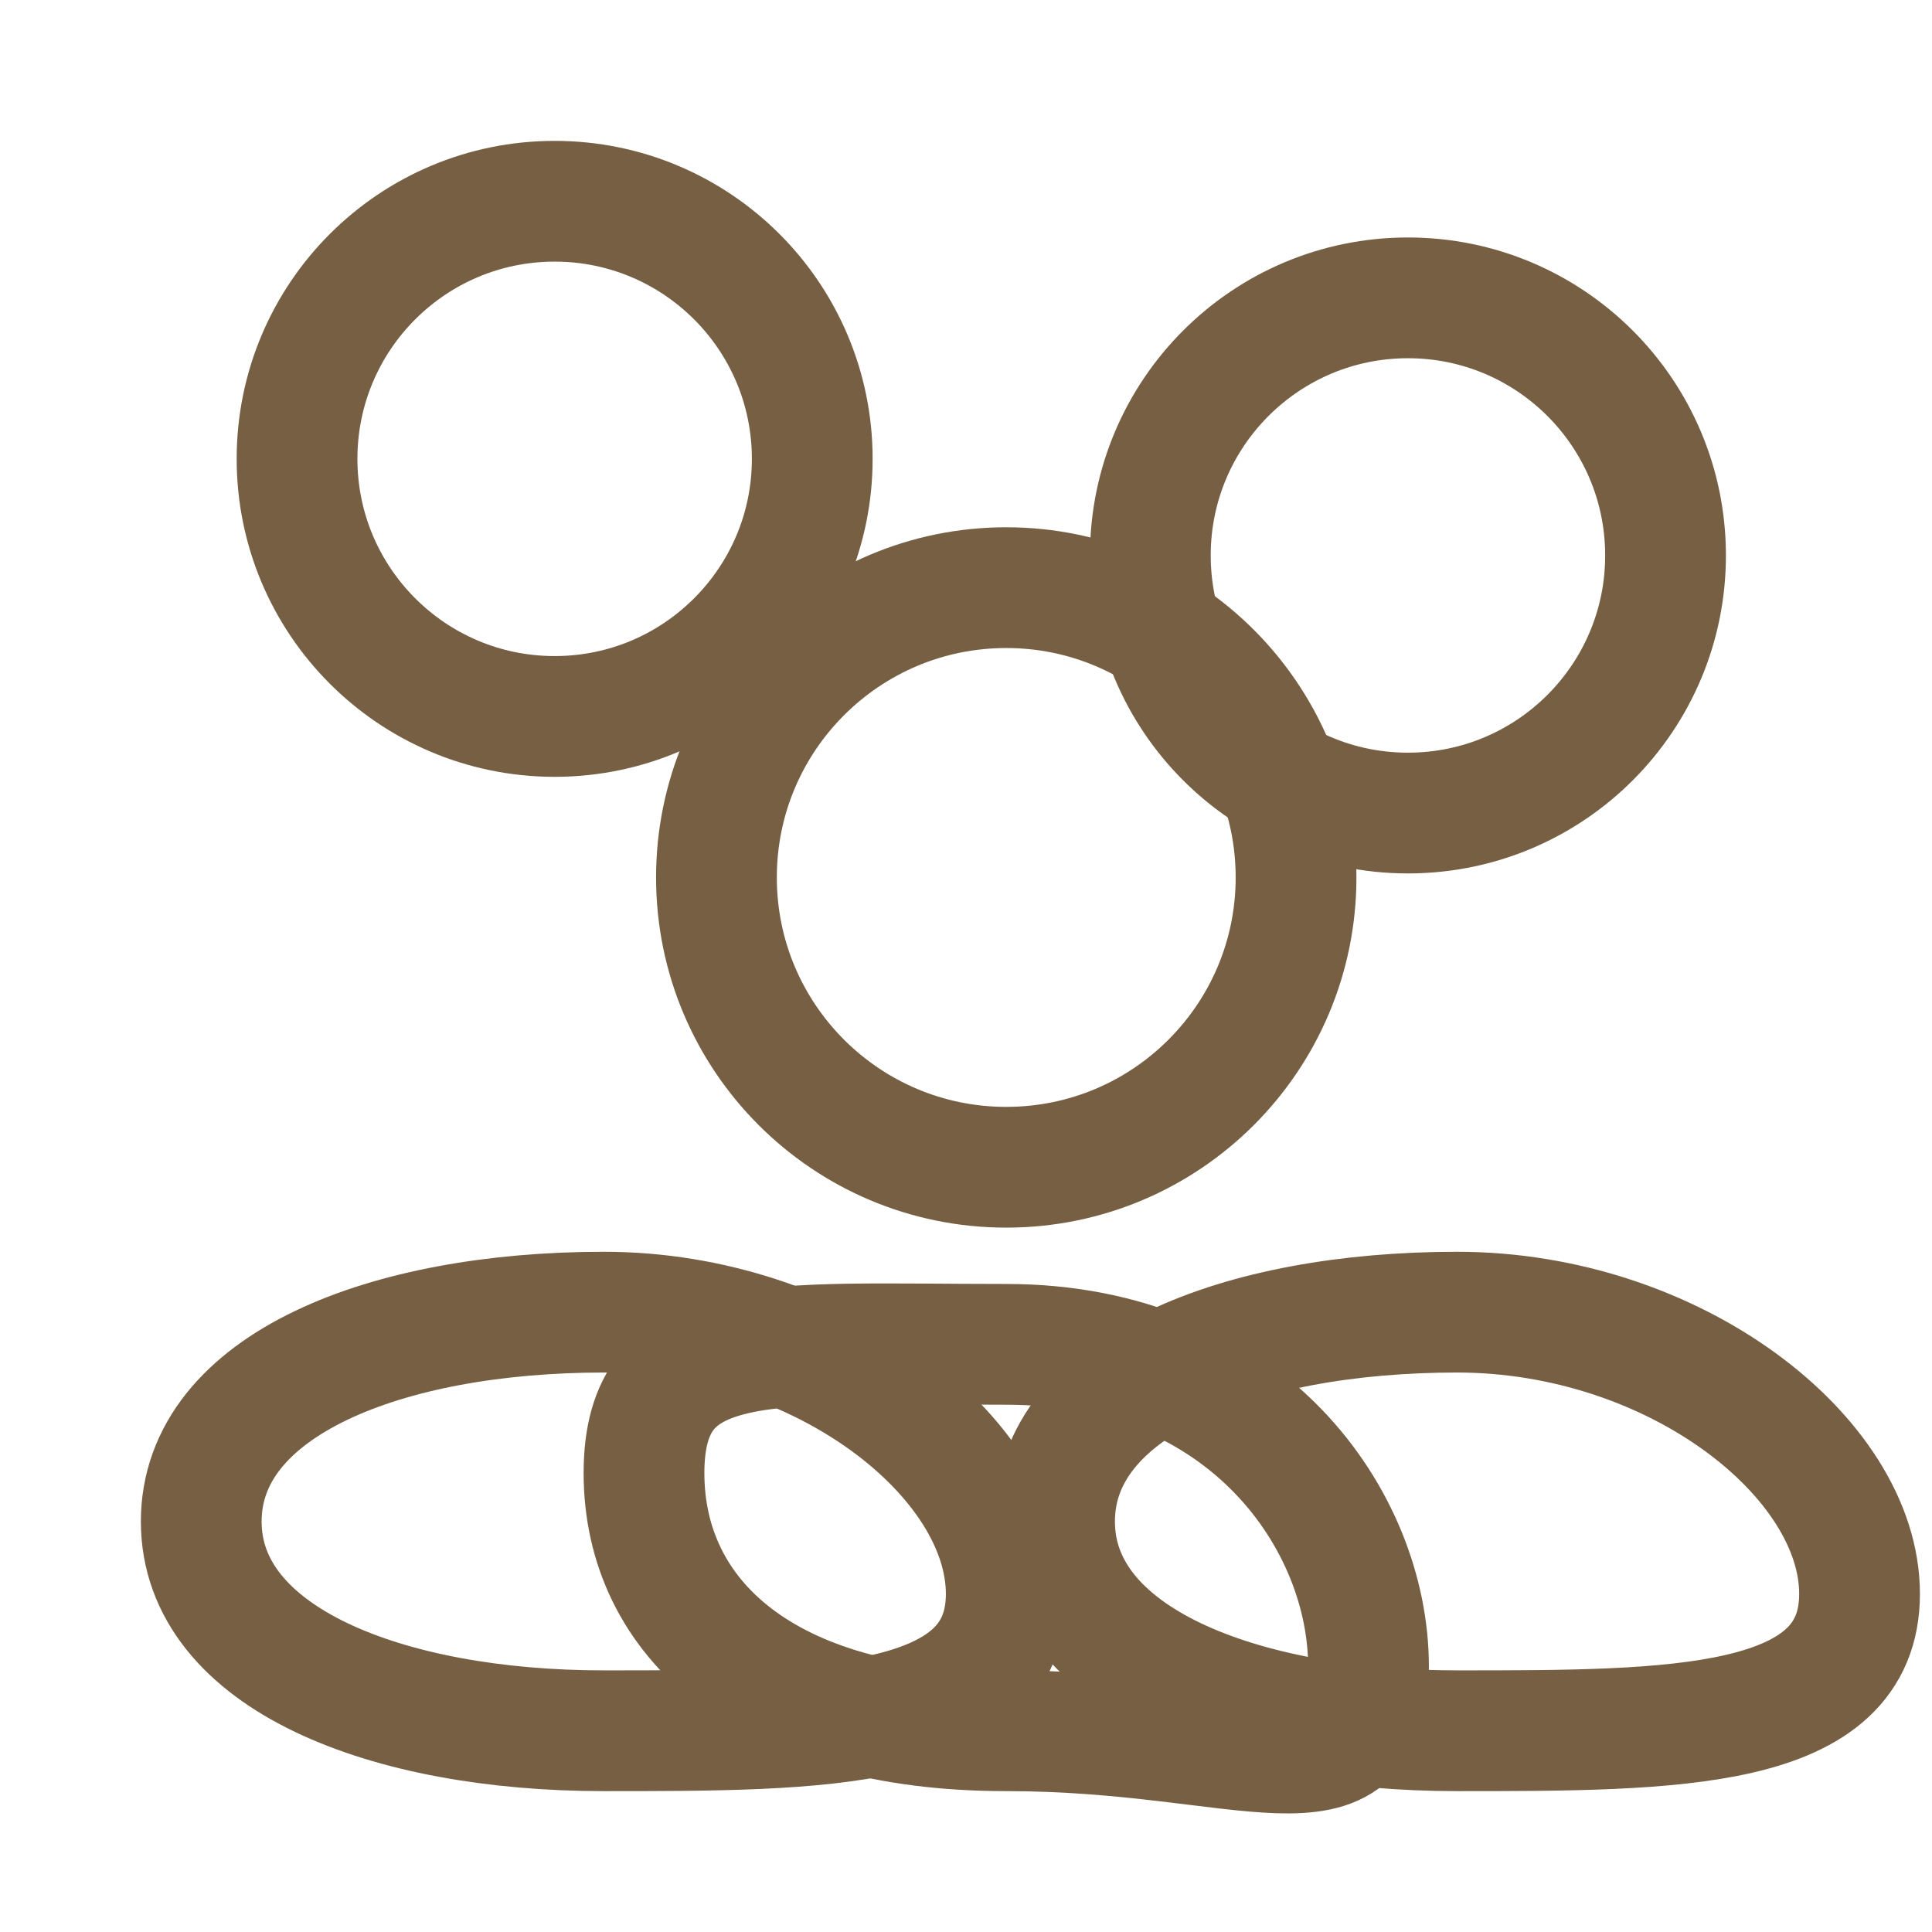
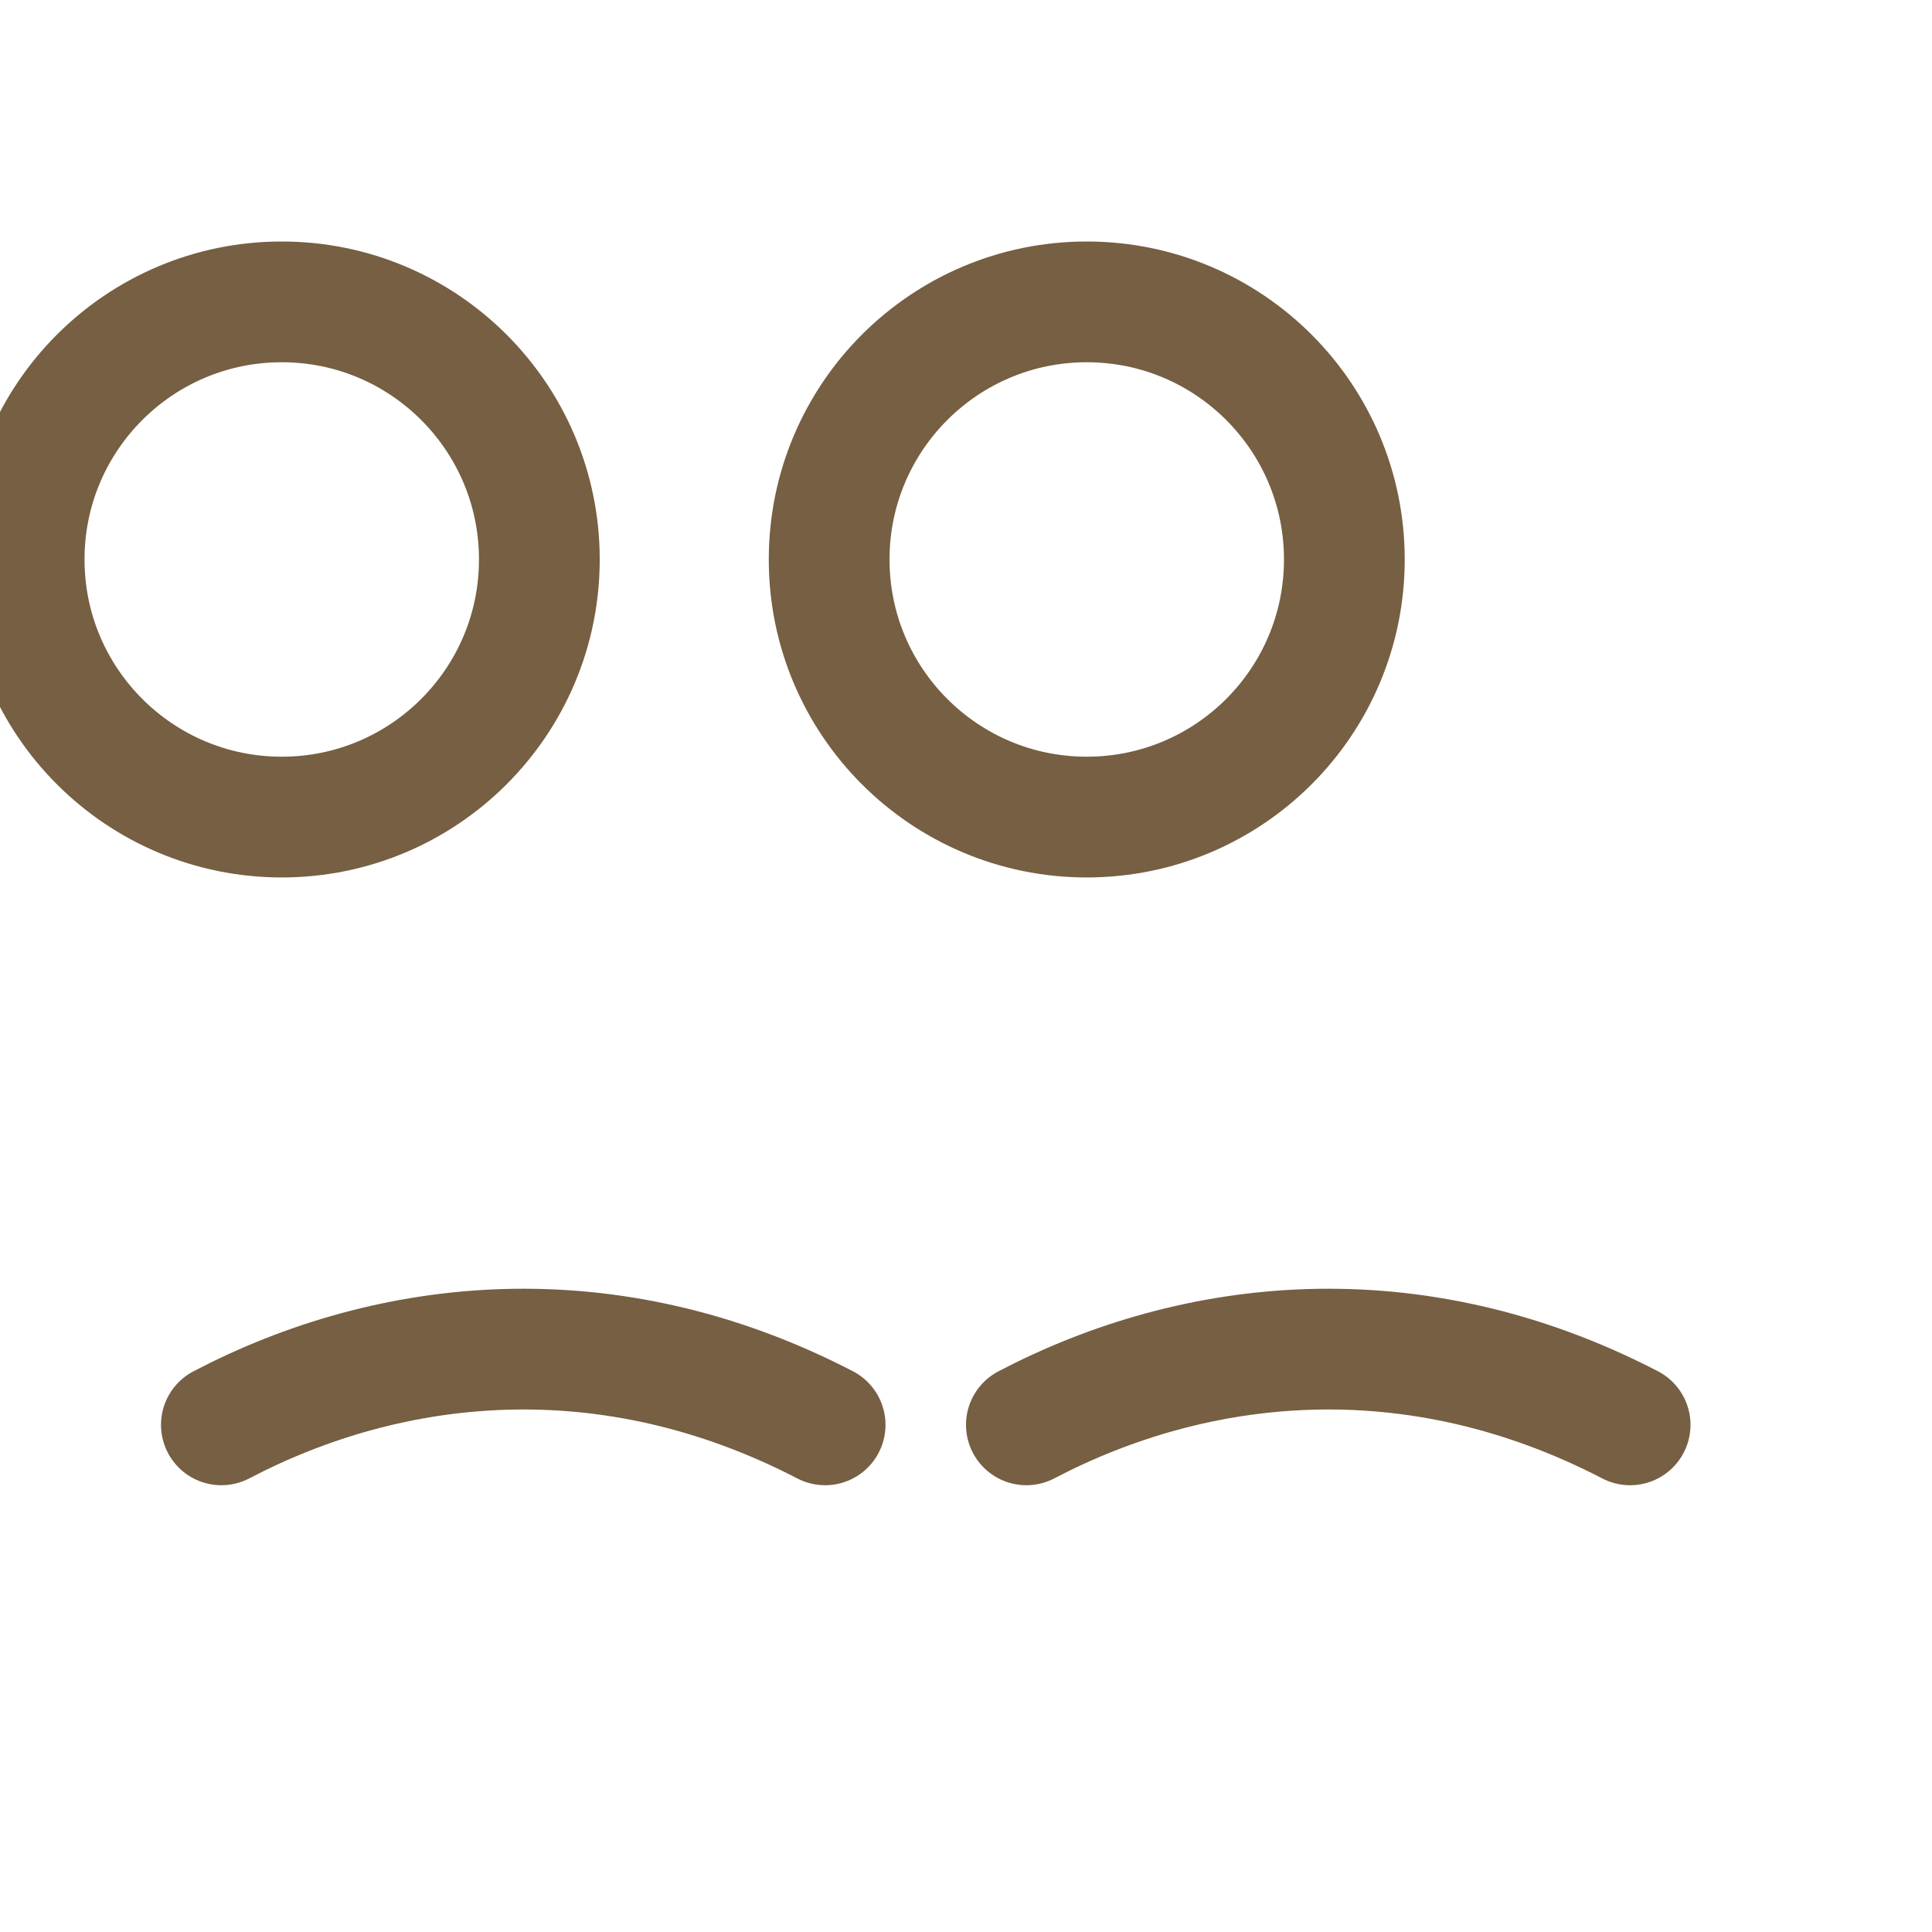
<svg xmlns="http://www.w3.org/2000/svg" viewBox="0 0 24 24" aria-hidden="true">
-   <g transform="translate(2.5 2.5)">
-     <path d="M3.2,6.4a3.2,3.2,0,1,0-.02,0Z" transform="translate(1.2 0)" fill="none" stroke="#765f42" stroke-linecap="round" stroke-linejoin="round" stroke-miterlimit="10" stroke-width="1.5" />
-     <path d="M5,5.2C2.3,5.2,0,4.3,0,2.6S2.3,0,5,0,10,1.8,10,3.5,7.7,5.2,5,5.2Z" transform="translate(0 13.8)" fill="none" stroke="#765f42" stroke-linecap="round" stroke-linejoin="round" stroke-miterlimit="10" stroke-width="1.5" />
-     <path d="M3.2,6.4a3.2,3.2,0,1,0-.02,0Z" transform="translate(11.8 1.2)" fill="none" stroke="#765f42" stroke-linecap="round" stroke-linejoin="round" stroke-miterlimit="10" stroke-width="1.5" />
-     <path d="M5,5.2C2.3,5.2,0,4.3,0,2.6S2.3,0,5,0,10,1.8,10,3.5,7.7,5.2,5,5.2Z" transform="translate(10.6 13.8)" fill="none" stroke="#765f42" stroke-linecap="round" stroke-linejoin="round" stroke-miterlimit="10" stroke-width="1.5" />
-     <path d="M0,3.6a3.6,3.6,0,1,0,7.2,0,3.6,3.6,0,1,0-7.2,0Z" transform="translate(6.4 4.8)" fill="none" stroke="#765f42" stroke-linecap="round" stroke-linejoin="round" stroke-miterlimit="10" stroke-width="1.5" />
-     <path d="M4.5,4.8C1.5,4.8,0,3.4,0,1.6S1.5,0,4.5,0,9,2.2,9,4,7.5,4.8,4.5,4.8Z" transform="translate(5.5 14.2)" fill="none" stroke="#765f42" stroke-linecap="round" stroke-linejoin="round" stroke-miterlimit="10" stroke-width="1.5" />
+   <g transform="translate(2 3)">
+     <path d="M3.2,3.2A3.2,3.2,0,1,1,0,0,3.2,3.2,0,0,1,3.2,3.2Z" transform="translate(1.5 0.75)" fill="none" stroke="#765f42" stroke-linecap="round" stroke-linejoin="round" stroke-miterlimit="10" stroke-width="1.5" />
+     <path d="M3.2,3.2A3.2,3.2,0,1,1,0,0,3.2,3.2,0,0,1,3.2,3.2Z" transform="translate(11.5 0.75)" fill="none" stroke="#765f42" stroke-linecap="round" stroke-linejoin="round" stroke-miterlimit="10" stroke-width="1.5" />
+     <path d="M0,5.2C2.1,4.1,4.8,3.8,7.5,5.2" transform="translate(0.75 9.5)" fill="none" stroke="#765f42" stroke-linecap="round" stroke-linejoin="round" stroke-miterlimit="10" stroke-width="1.5" />
+     <path d="M0,5.2C2.1,4.1,4.8,3.8,7.5,5.2" transform="translate(10.75 9.5)" fill="none" stroke="#765f42" stroke-linecap="round" stroke-linejoin="round" stroke-miterlimit="10" stroke-width="1.5" />
  </g>
</svg>
